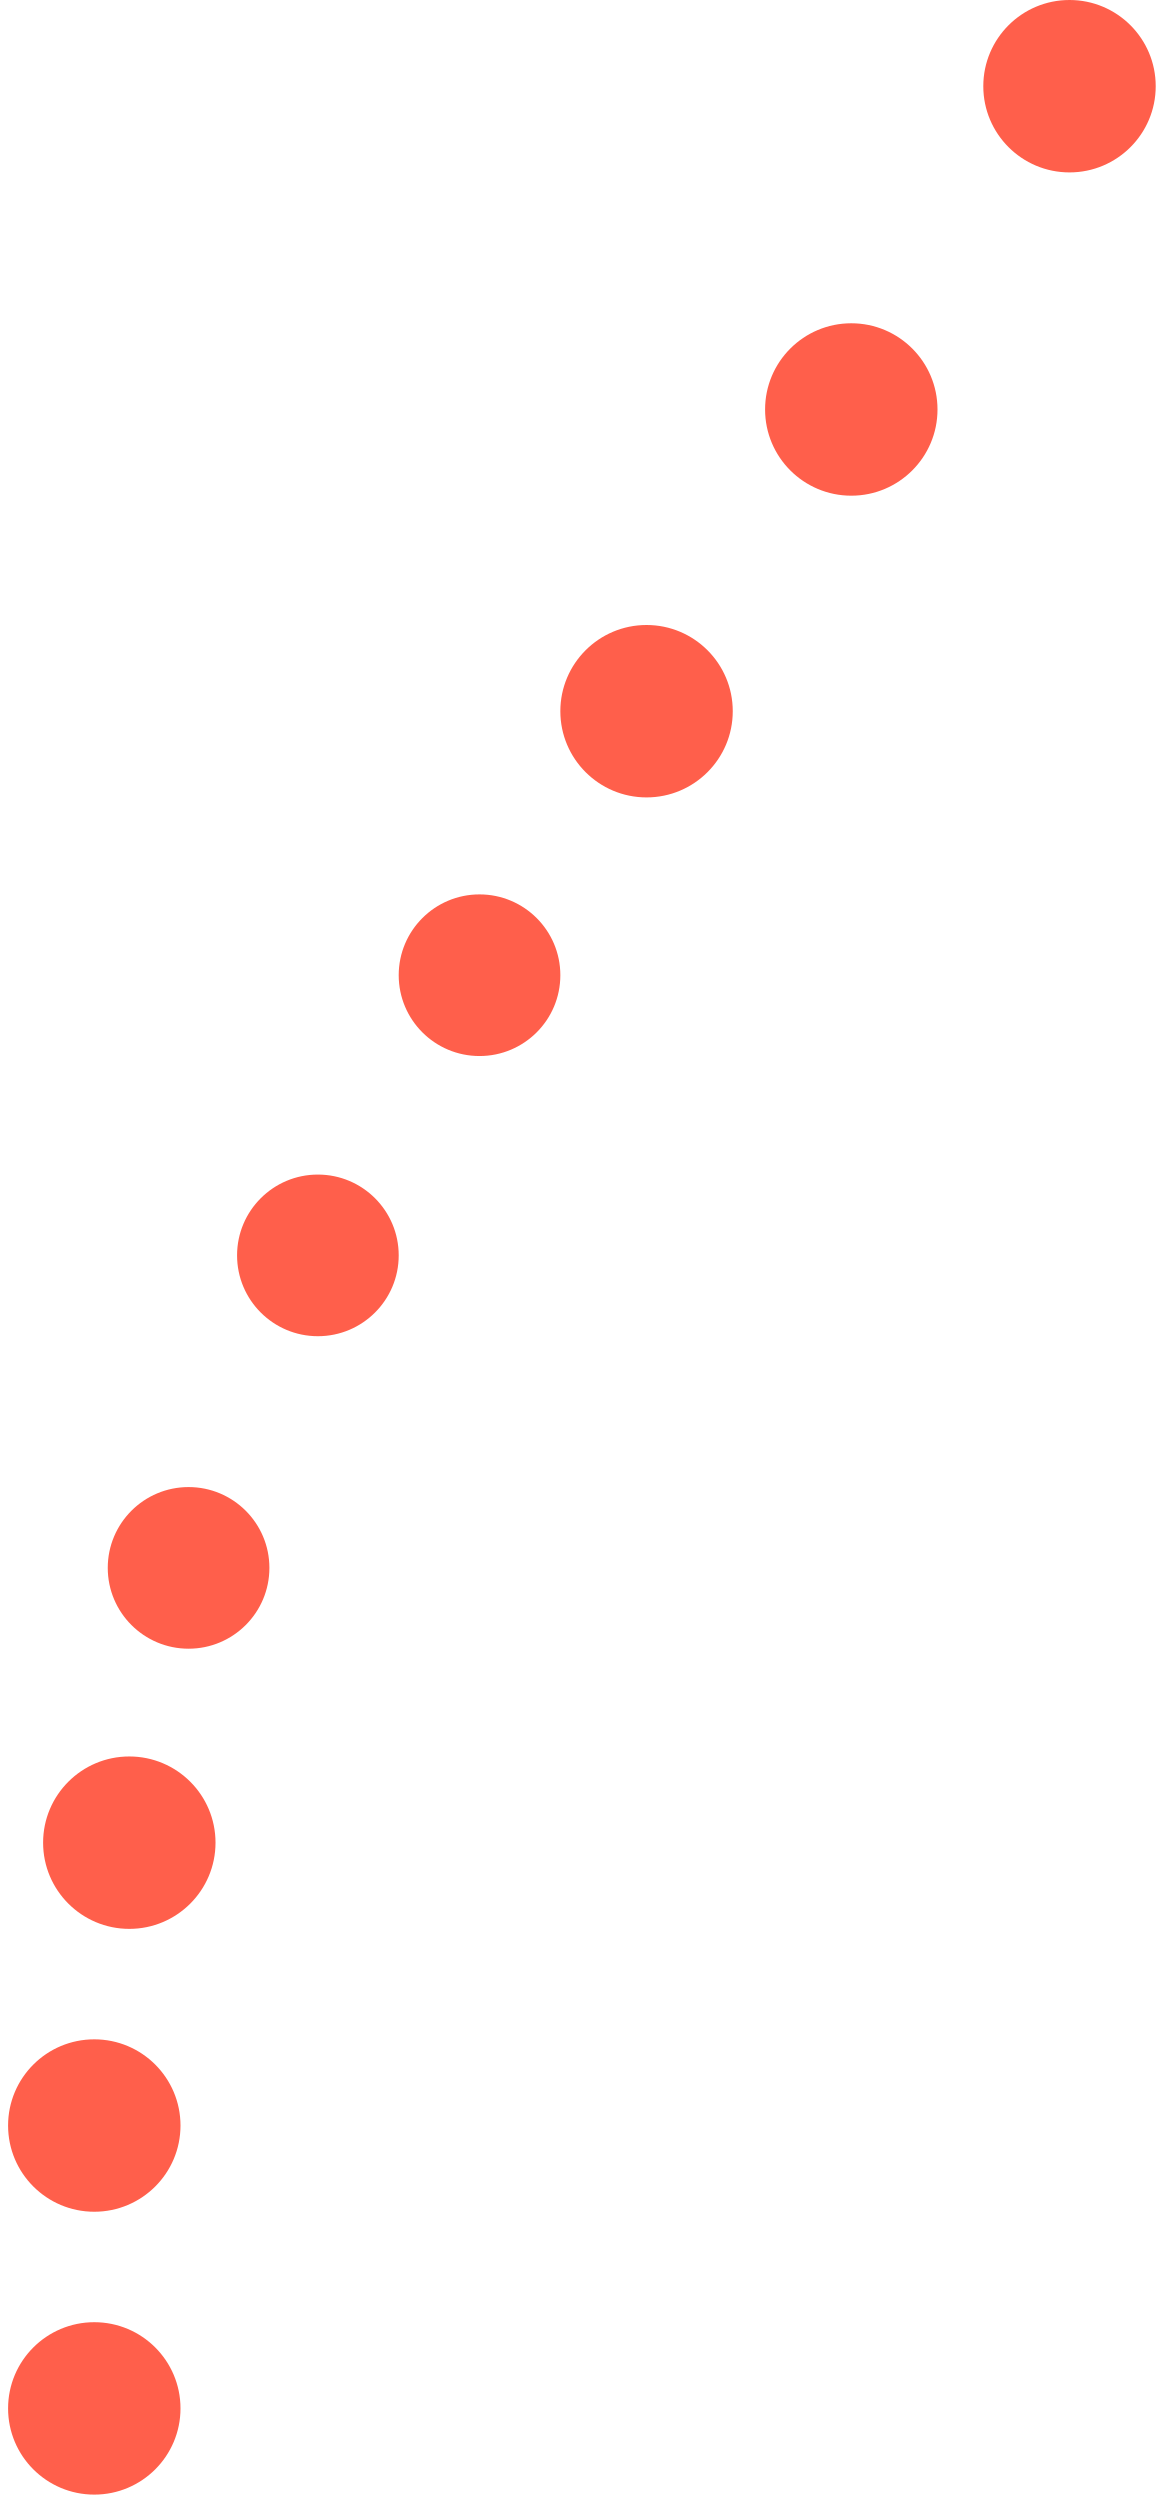
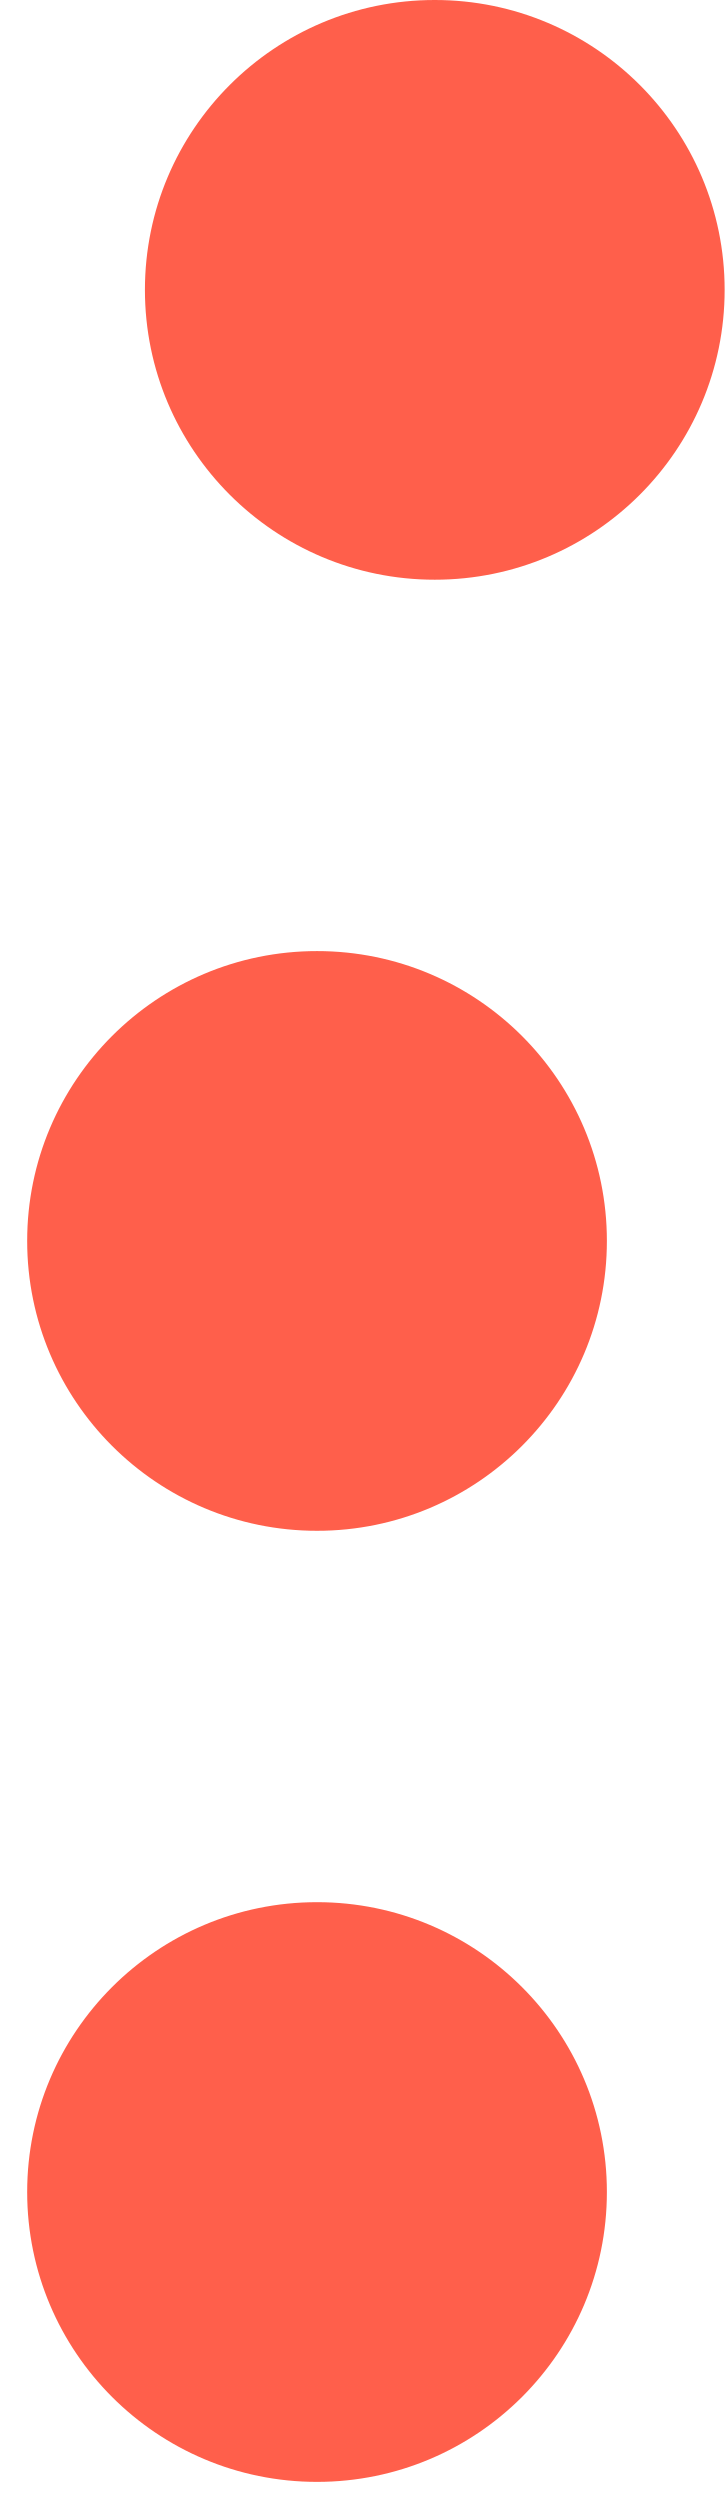
- <svg xmlns="http://www.w3.org/2000/svg" width="108px" height="232px" viewBox="0 0 108 232" version="1.1">
+ <svg xmlns="http://www.w3.org/2000/svg" width="20px" height="69px" viewBox="0 0 20 69" version="1.1">
  <g id="Final-Website" stroke="none" stroke-width="1" fill="none" fill-rule="evenodd">
-     <g id="What-we-do" transform="translate(-1415, -4891)" fill="#FF5F4B">
+     <g id="What-we-do" transform="translate(-1415, -5054)" fill="#FF5F4B">
      <g id="Market-Strategy" transform="translate(1172, 4320)">
        <g id="Path" transform="translate(243.75, 420.75)">
          <path d="M8,381.75 C3.582,381.75 0,378.168 0,373.75 C0,369.332 3.582,365.75 8,365.75 C12.418,365.75 16,369.332 16,373.75 C16,378.168 12.418,381.75 8,381.75 Z M8,355.5 C3.582,355.5 0,351.918 0,347.5 C0,343.082 3.582,339.5 8,339.5 C12.418,339.5 16,343.082 16,347.5 C16,351.918 12.418,355.5 8,355.5 Z M11.25,329.25 C6.832,329.25 3.25,325.668 3.25,321.25 C3.25,316.832 6.832,313.25 11.25,313.25 C15.668,313.25 19.25,316.832 19.25,321.25 C19.25,325.668 15.668,329.25 11.25,329.25 Z" id="1" />
-           <path d="M16.75,303.25 C12.608,303.25 9.25,299.892 9.25,295.75 C9.25,291.608 12.608,288.25 16.75,288.25 C20.892,288.25 24.25,291.608 24.25,295.75 C24.25,299.892 20.892,303.25 16.75,303.25 Z M28.75,274.25 C24.608,274.25 21.25,270.892 21.25,266.75 C21.25,262.608 24.608,259.25 28.75,259.25 C32.892,259.25 36.25,262.608 36.25,266.75 C36.25,270.892 32.892,274.25 28.75,274.25 Z M43.75,248.25 C39.608,248.25 36.25,244.892 36.25,240.75 C36.25,236.608 39.608,233.25 43.75,233.25 C47.892,233.25 51.25,236.608 51.25,240.75 C51.25,244.892 47.892,248.25 43.75,248.25 Z" id="2" />
-           <path d="M59.25,224.25 C54.832,224.25 51.25,220.668 51.25,216.25 C51.25,211.832 54.832,208.25 59.25,208.25 C63.668,208.25 67.25,211.832 67.25,216.25 C67.25,220.668 63.668,224.25 59.25,224.25 Z M78.25,196.25 C73.832,196.25 70.25,192.668 70.25,188.25 C70.25,183.832 73.832,180.25 78.25,180.25 C82.668,180.25 86.25,183.832 86.25,188.25 C86.25,192.668 82.668,196.25 78.25,196.25 Z M98.5,166.25 C94.082,166.25 90.5,162.668 90.5,158.25 C90.5,153.832 94.082,150.25 98.5,150.25 C102.918,150.25 106.5,153.832 106.5,158.25 C106.5,162.668 102.918,166.25 98.5,166.25 Z" id="3" />
        </g>
      </g>
    </g>
  </g>
</svg>
